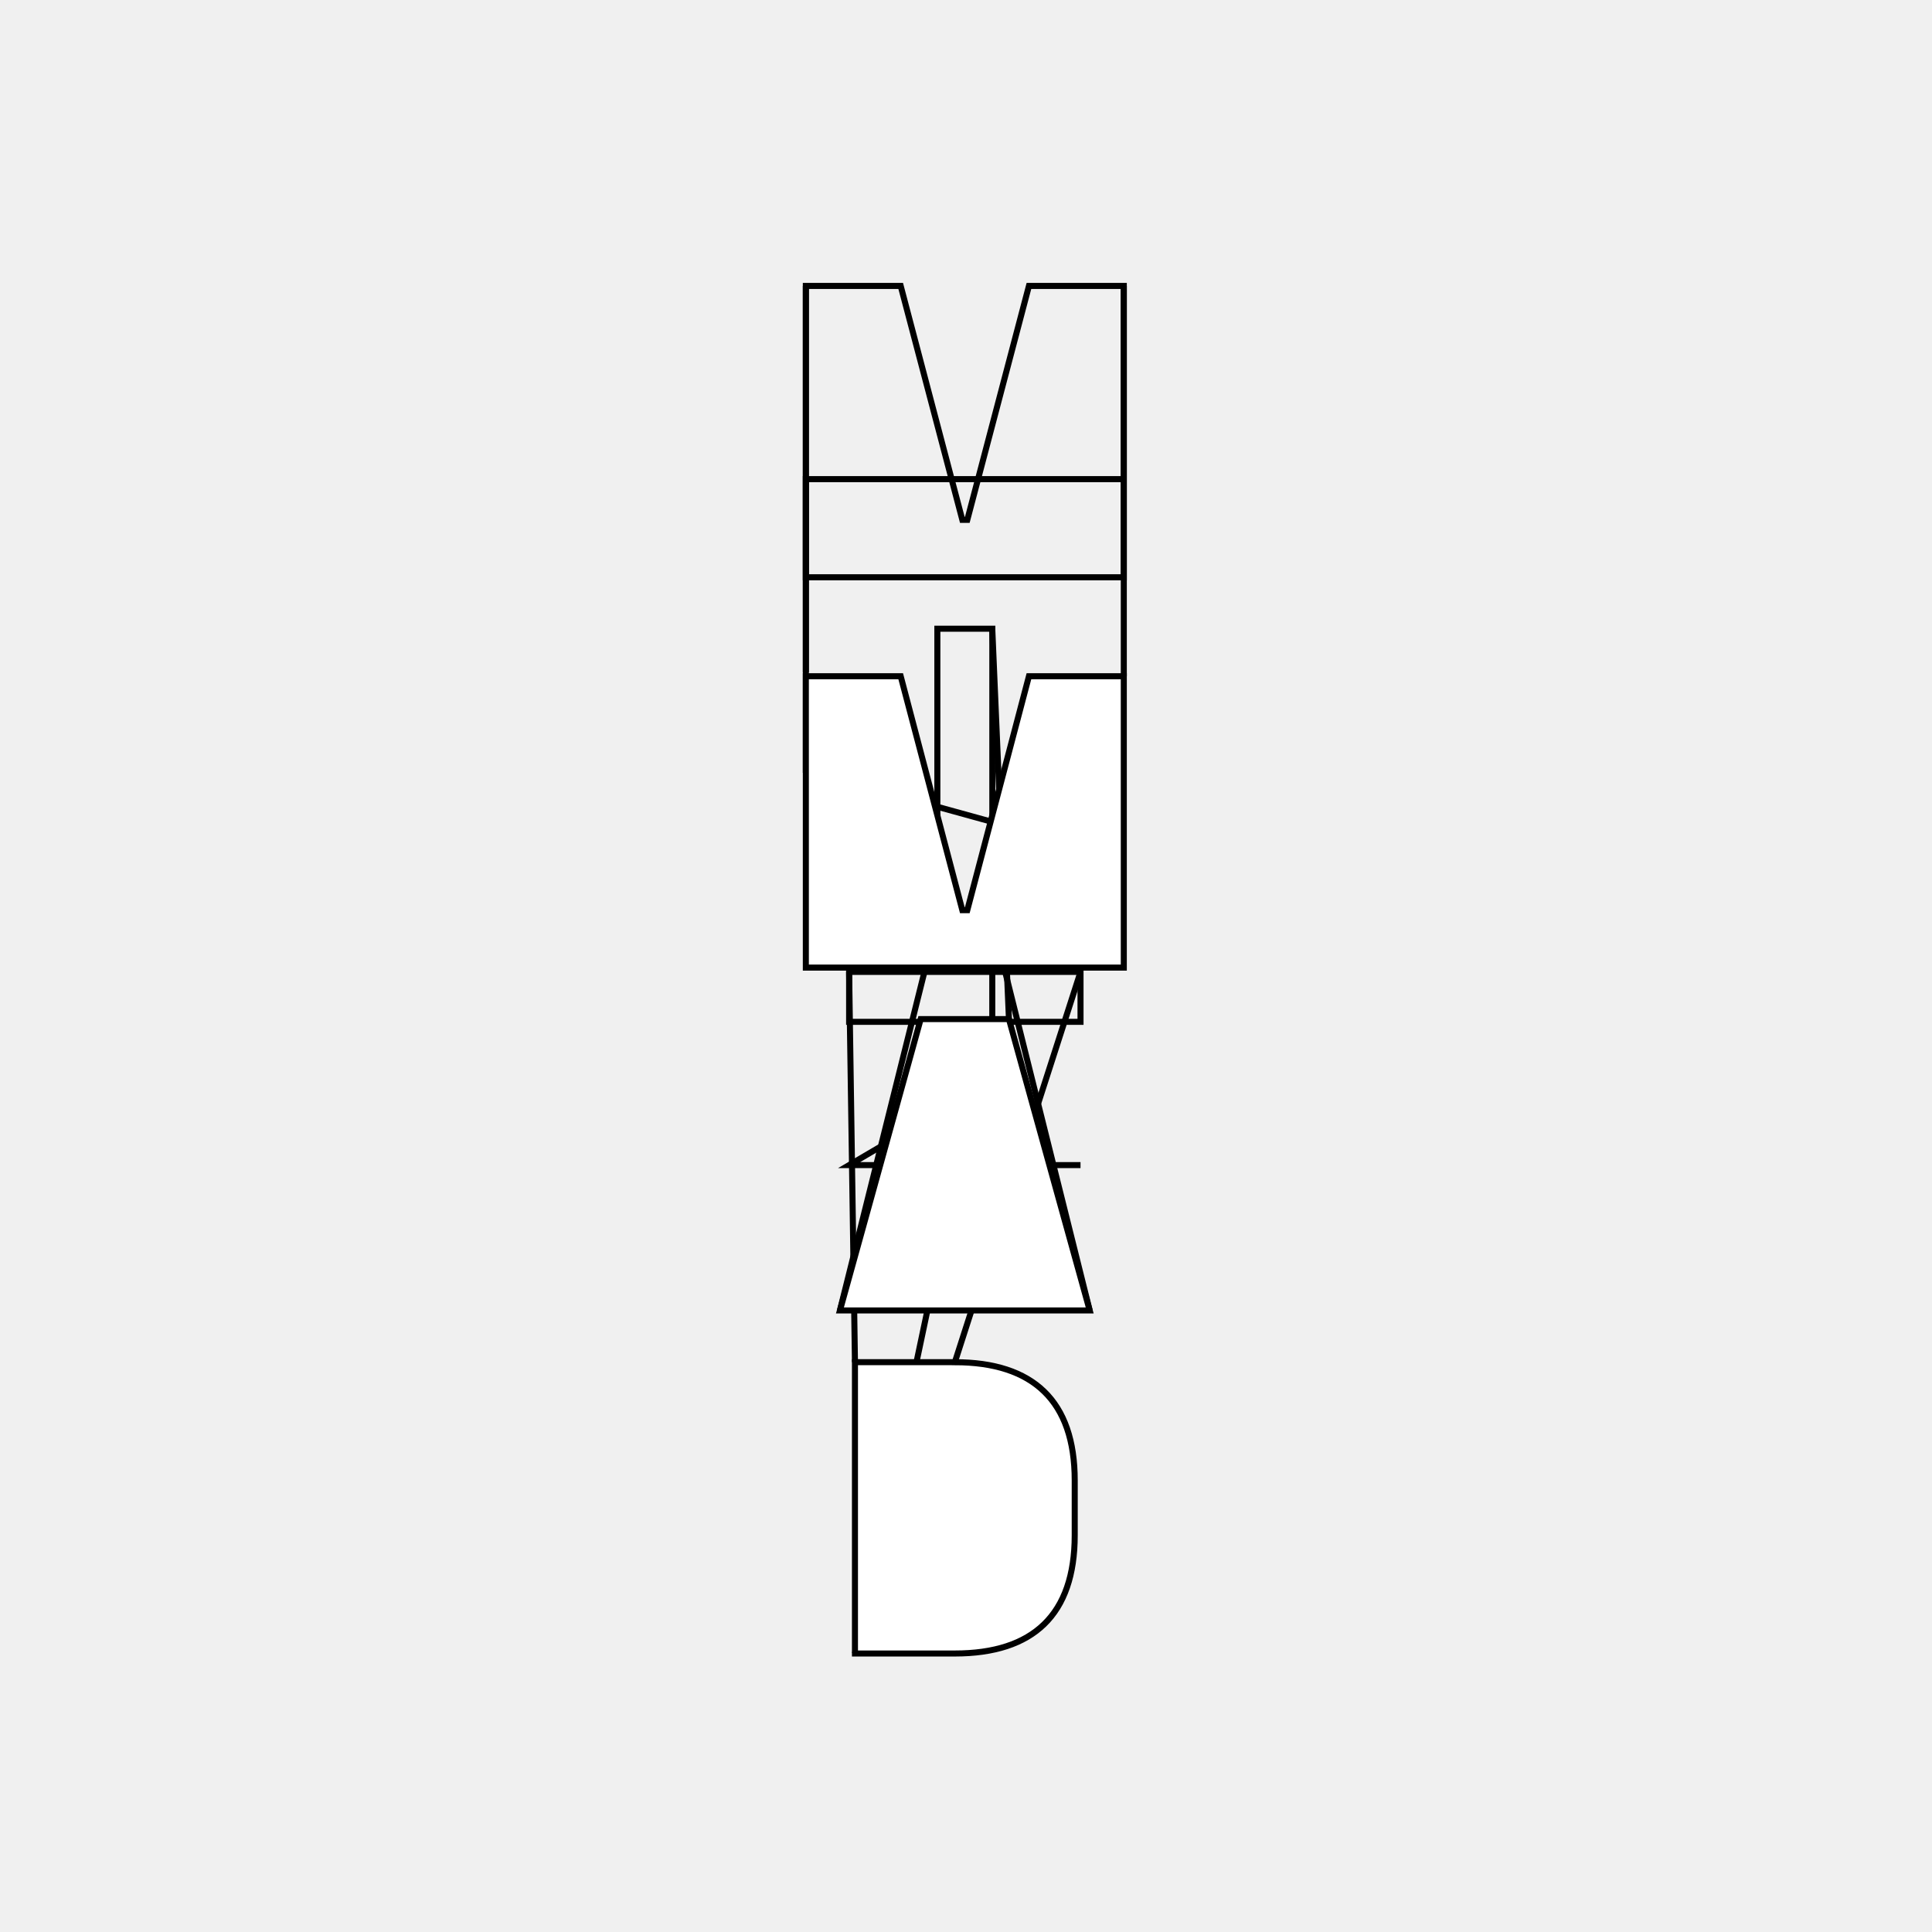
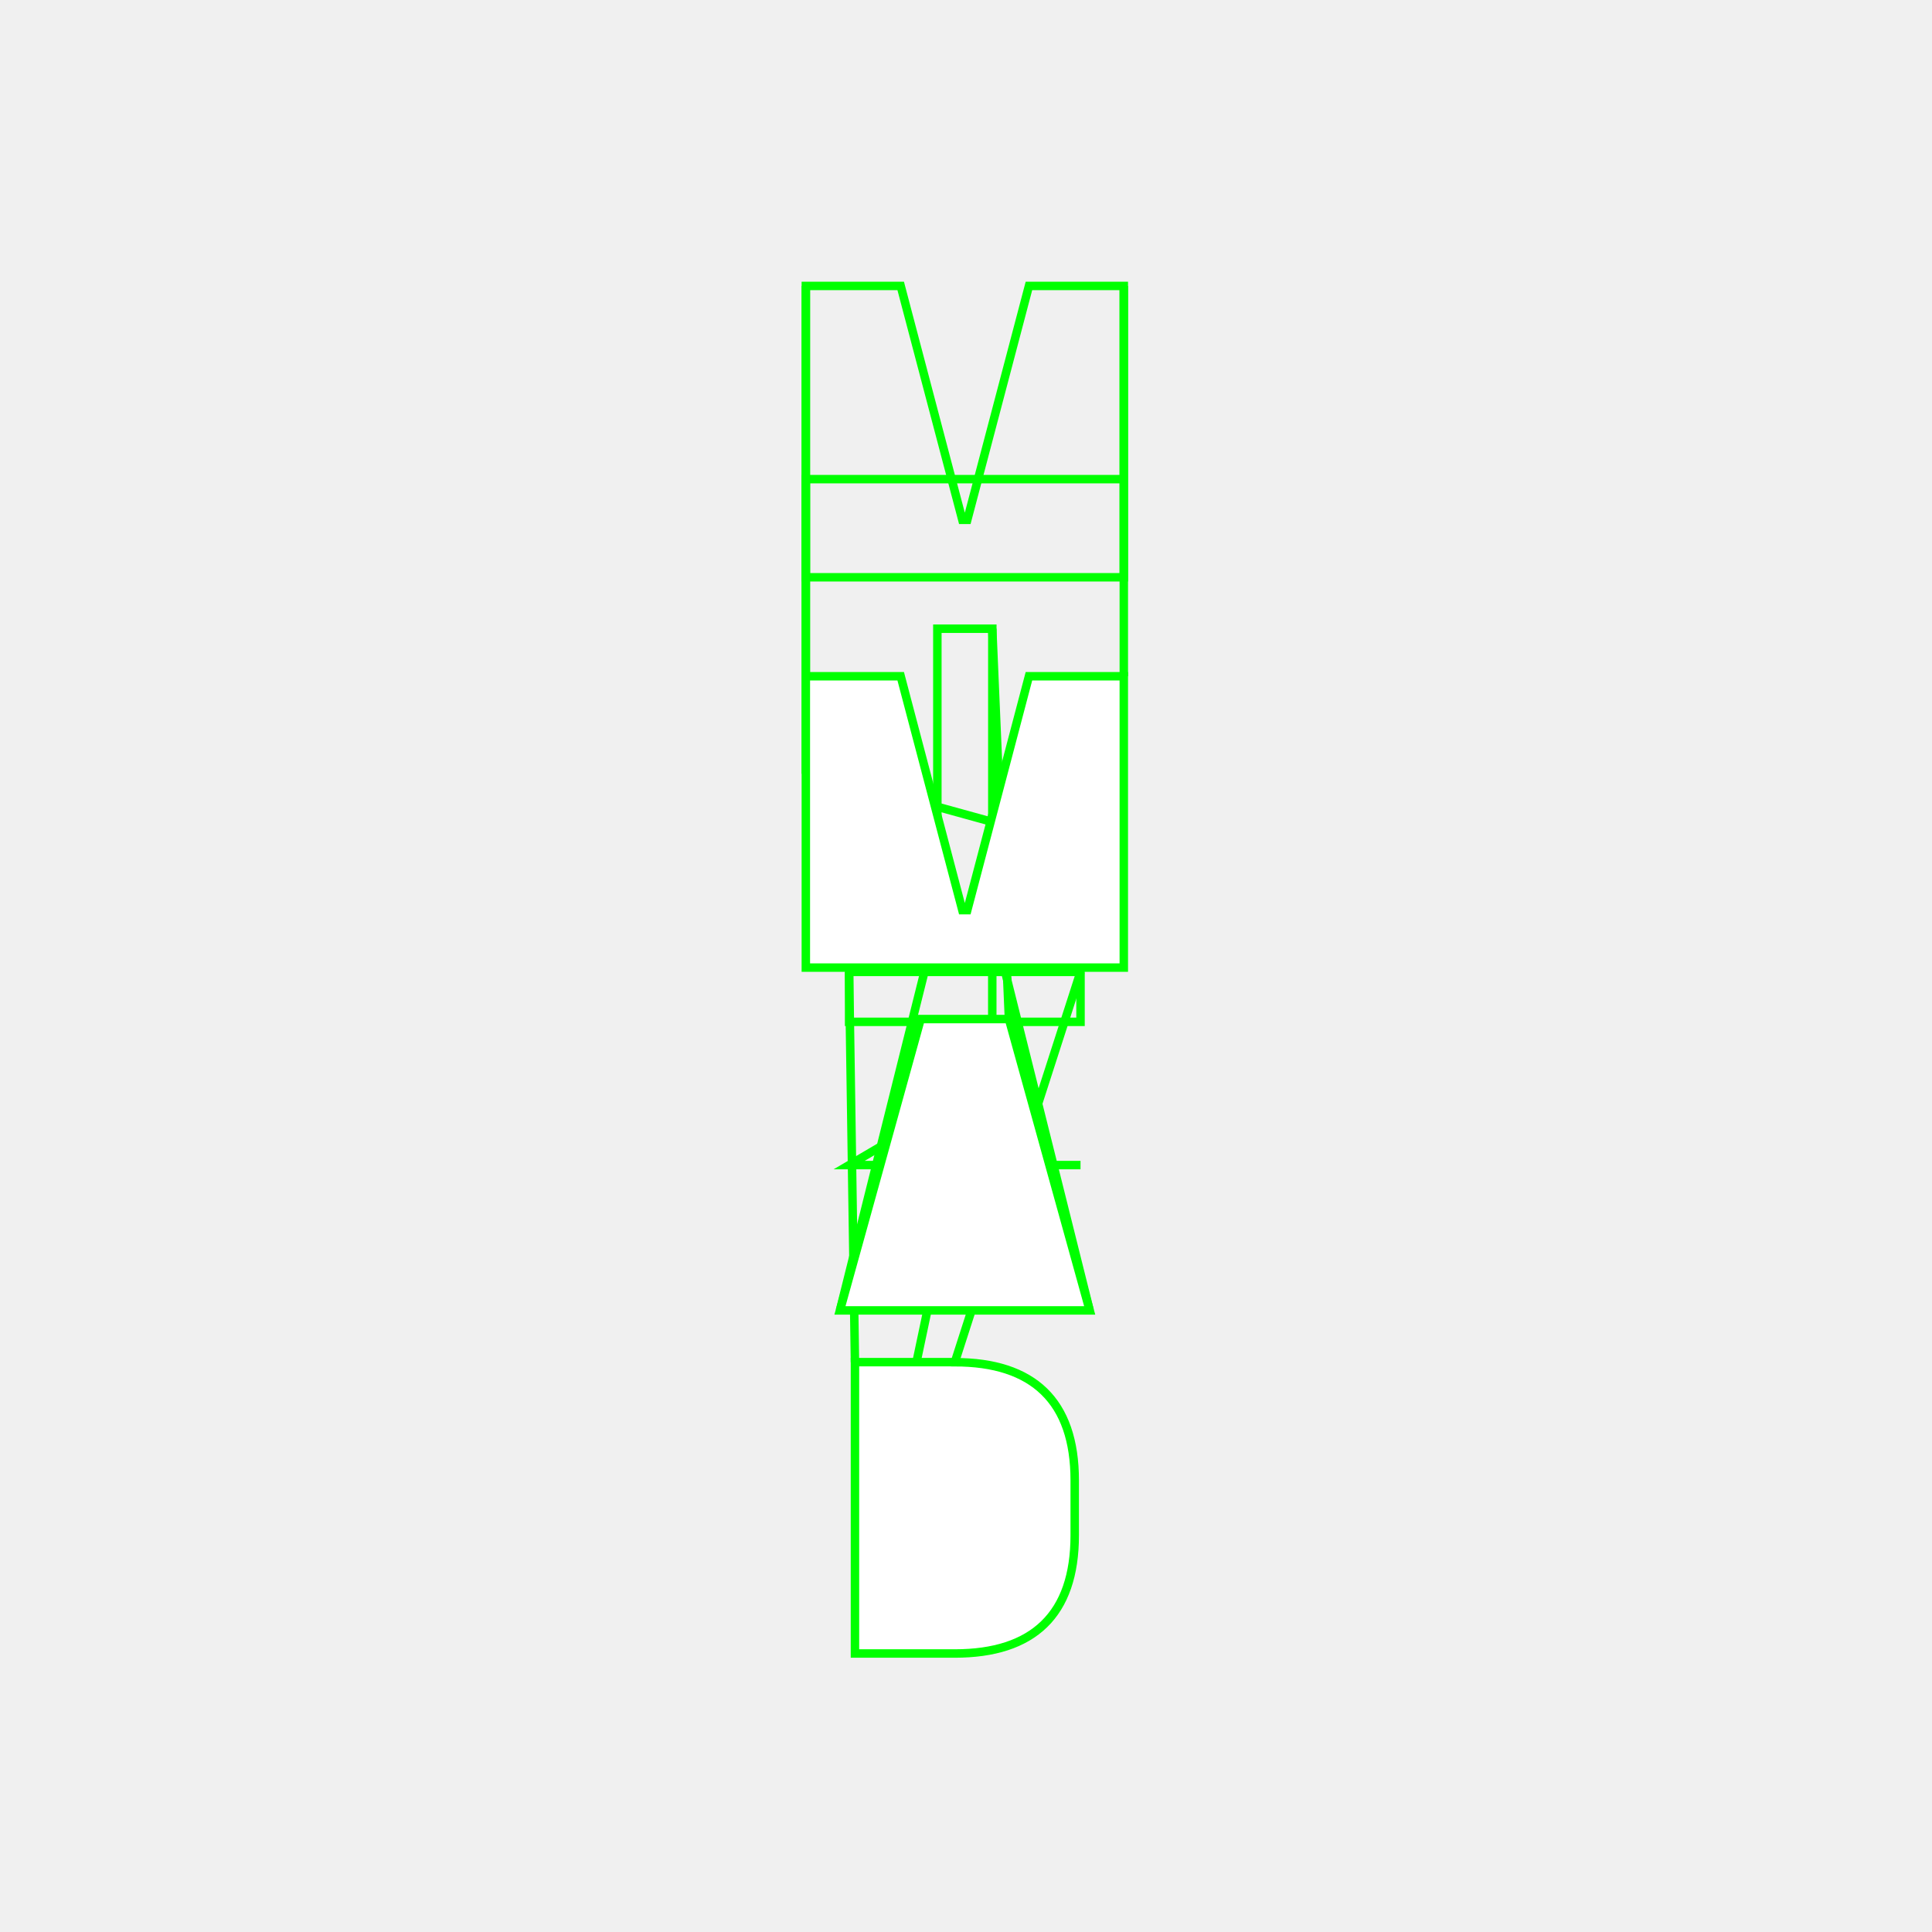
<svg xmlns="http://www.w3.org/2000/svg" id="Layer_1" viewBox="0 0 400 400">
  <defs>
-     <style>.cls-1{fill:none;}.cls-1,.cls-2{stroke:#000;stroke-miterlimit:10;stroke-width:1.25px;}.cls-2{fill:#fff;}</style>
+     <style>.cls-1{fill:#fff;}.cls-1,.cls-2{stroke:lime;stroke-miterlimit:10;stroke-width:1.75px;}.cls-2{fill:none;}</style>
  </defs>
-   <line class="cls-1" x1="166.84" y1="59.2" x2="166.84" y2="139.18" />
-   <line class="cls-1" x1="232.67" y1="59.2" x2="232.67" y2="140.01" />
-   <line class="cls-1" x1="205.44" y1="130.17" x2="208.89" y2="210.99" />
-   <line class="cls-1" x1="194.07" y1="190.49" x2="173.9" y2="271.31" />
-   <line class="cls-1" x1="205.44" y1="190.49" x2="225.61" y2="271.31" />
-   <line class="cls-1" x1="194.07" y1="261.54" x2="177.01" y2="342.35" />
-   <line class="cls-1" x1="175.8" y1="201.22" x2="177.01" y2="282.03" />
-   <line class="cls-1" x1="223.71" y1="201.22" x2="197.69" y2="282.03" />
+   <line class="cls-2" x1="166.84" y1="59.2" x2="166.84" y2="139.18" />
+   <line class="cls-2" x1="232.67" y1="59.2" x2="232.67" y2="140.01" />
+   <line class="cls-2" x1="205.44" y1="130.17" x2="208.89" y2="210.99" />
+   <line class="cls-2" x1="194.07" y1="190.49" x2="173.9" y2="271.31" />
+   <line class="cls-2" x1="205.44" y1="190.49" x2="225.61" y2="271.31" />
+   <line class="cls-2" x1="194.07" y1="261.54" x2="177.01" y2="342.35" />
+   <line class="cls-2" x1="175.8" y1="201.22" x2="177.01" y2="282.03" />
+   <line class="cls-2" x1="223.71" y1="201.22" x2="197.69" y2="282.03" />
  <g>
    <g>
-       <polygon class="cls-1" points="223.71 201.22 223.71 211.56 205.44 211.56 205.44 261.54 194.07 261.54 194.07 211.56 175.8 211.56 175.8 201.22 223.71 201.22" />
-       <rect class="cls-1" x="194.07" y="130.17" width="11.38" height="60.32" />
-       <polygon class="cls-1" points="186.48 59.2 199.24 107.63 200.27 107.63 213.03 59.2 232.67 59.2 232.67 119.52 221.64 119.52 208.11 119.52 191.4 119.52 177.87 119.52 166.84 119.52 166.84 59.2 186.48 59.2" />
+       <polygon class="cls-2" points="223.71 201.22 223.71 211.56 205.44 211.56 205.44 261.54 194.07 261.54 194.07 211.56 175.8 211.56 175.8 201.22 223.71 201.22" />
+       <rect class="cls-2" x="194.07" y="130.17" width="11.38" height="60.32" />
+       <polygon class="cls-2" points="186.48 59.2 199.24 107.63 200.27 107.63 213.03 59.2 232.67 59.2 232.67 119.52 221.64 119.52 208.11 119.52 191.4 119.52 177.87 119.52 166.84 119.52 166.84 59.2 186.48 59.2" />
    </g>
-     <path class="cls-1" d="M194.07,301.54m29.64-60.32-47.91,0,18.27-10.73,11.37,0,0-60.32-38.6-10.65,0-60.32,65.84,0" />
+     <path class="cls-2" d="M194.07,301.54m29.64-60.32-47.91,0,18.27-10.73,11.37,0,0-60.32-38.6-10.65,0-60.32,65.84,0" />
    <g>
-       <path class="cls-2" d="M197.69,282.03c16.2,0,24.82,8.01,24.82,24.47v11.37c0,16.46-8.62,24.47-24.82,24.47h-20.68v-60.32h20.68Z" />
-       <polygon class="cls-2" points="208.89 210.99 225.61 271.31 213.89 271.31 185.62 271.31 173.9 271.31 190.62 210.99 208.89 210.99" />
-       <polygon class="cls-2" points="186.48 140.01 199.24 188.44 200.27 188.44 213.03 140.01 232.67 140.01 232.67 200.33 221.64 200.33 208.11 200.33 191.4 200.33 177.87 200.33 166.84 200.33 166.84 140.01 186.48 140.01" />
+       <path class="cls-1" d="M197.69,282.03c16.2,0,24.82,8.01,24.82,24.47v11.37c0,16.46-8.62,24.47-24.82,24.47h-20.68v-60.32h20.68Z" />
+       <polygon class="cls-1" points="208.89 210.99 225.61 271.31 213.89 271.31 185.62 271.31 173.9 271.31 190.62 210.99 208.89 210.99" />
+       <polygon class="cls-1" points="186.48 140.01 199.24 188.44 200.27 188.44 213.03 140.01 232.67 140.01 232.67 200.33 221.64 200.33 208.11 200.33 191.4 200.33 177.87 200.33 166.84 200.33 166.84 140.01 186.48 140.01" />
    </g>
  </g>
</svg>
